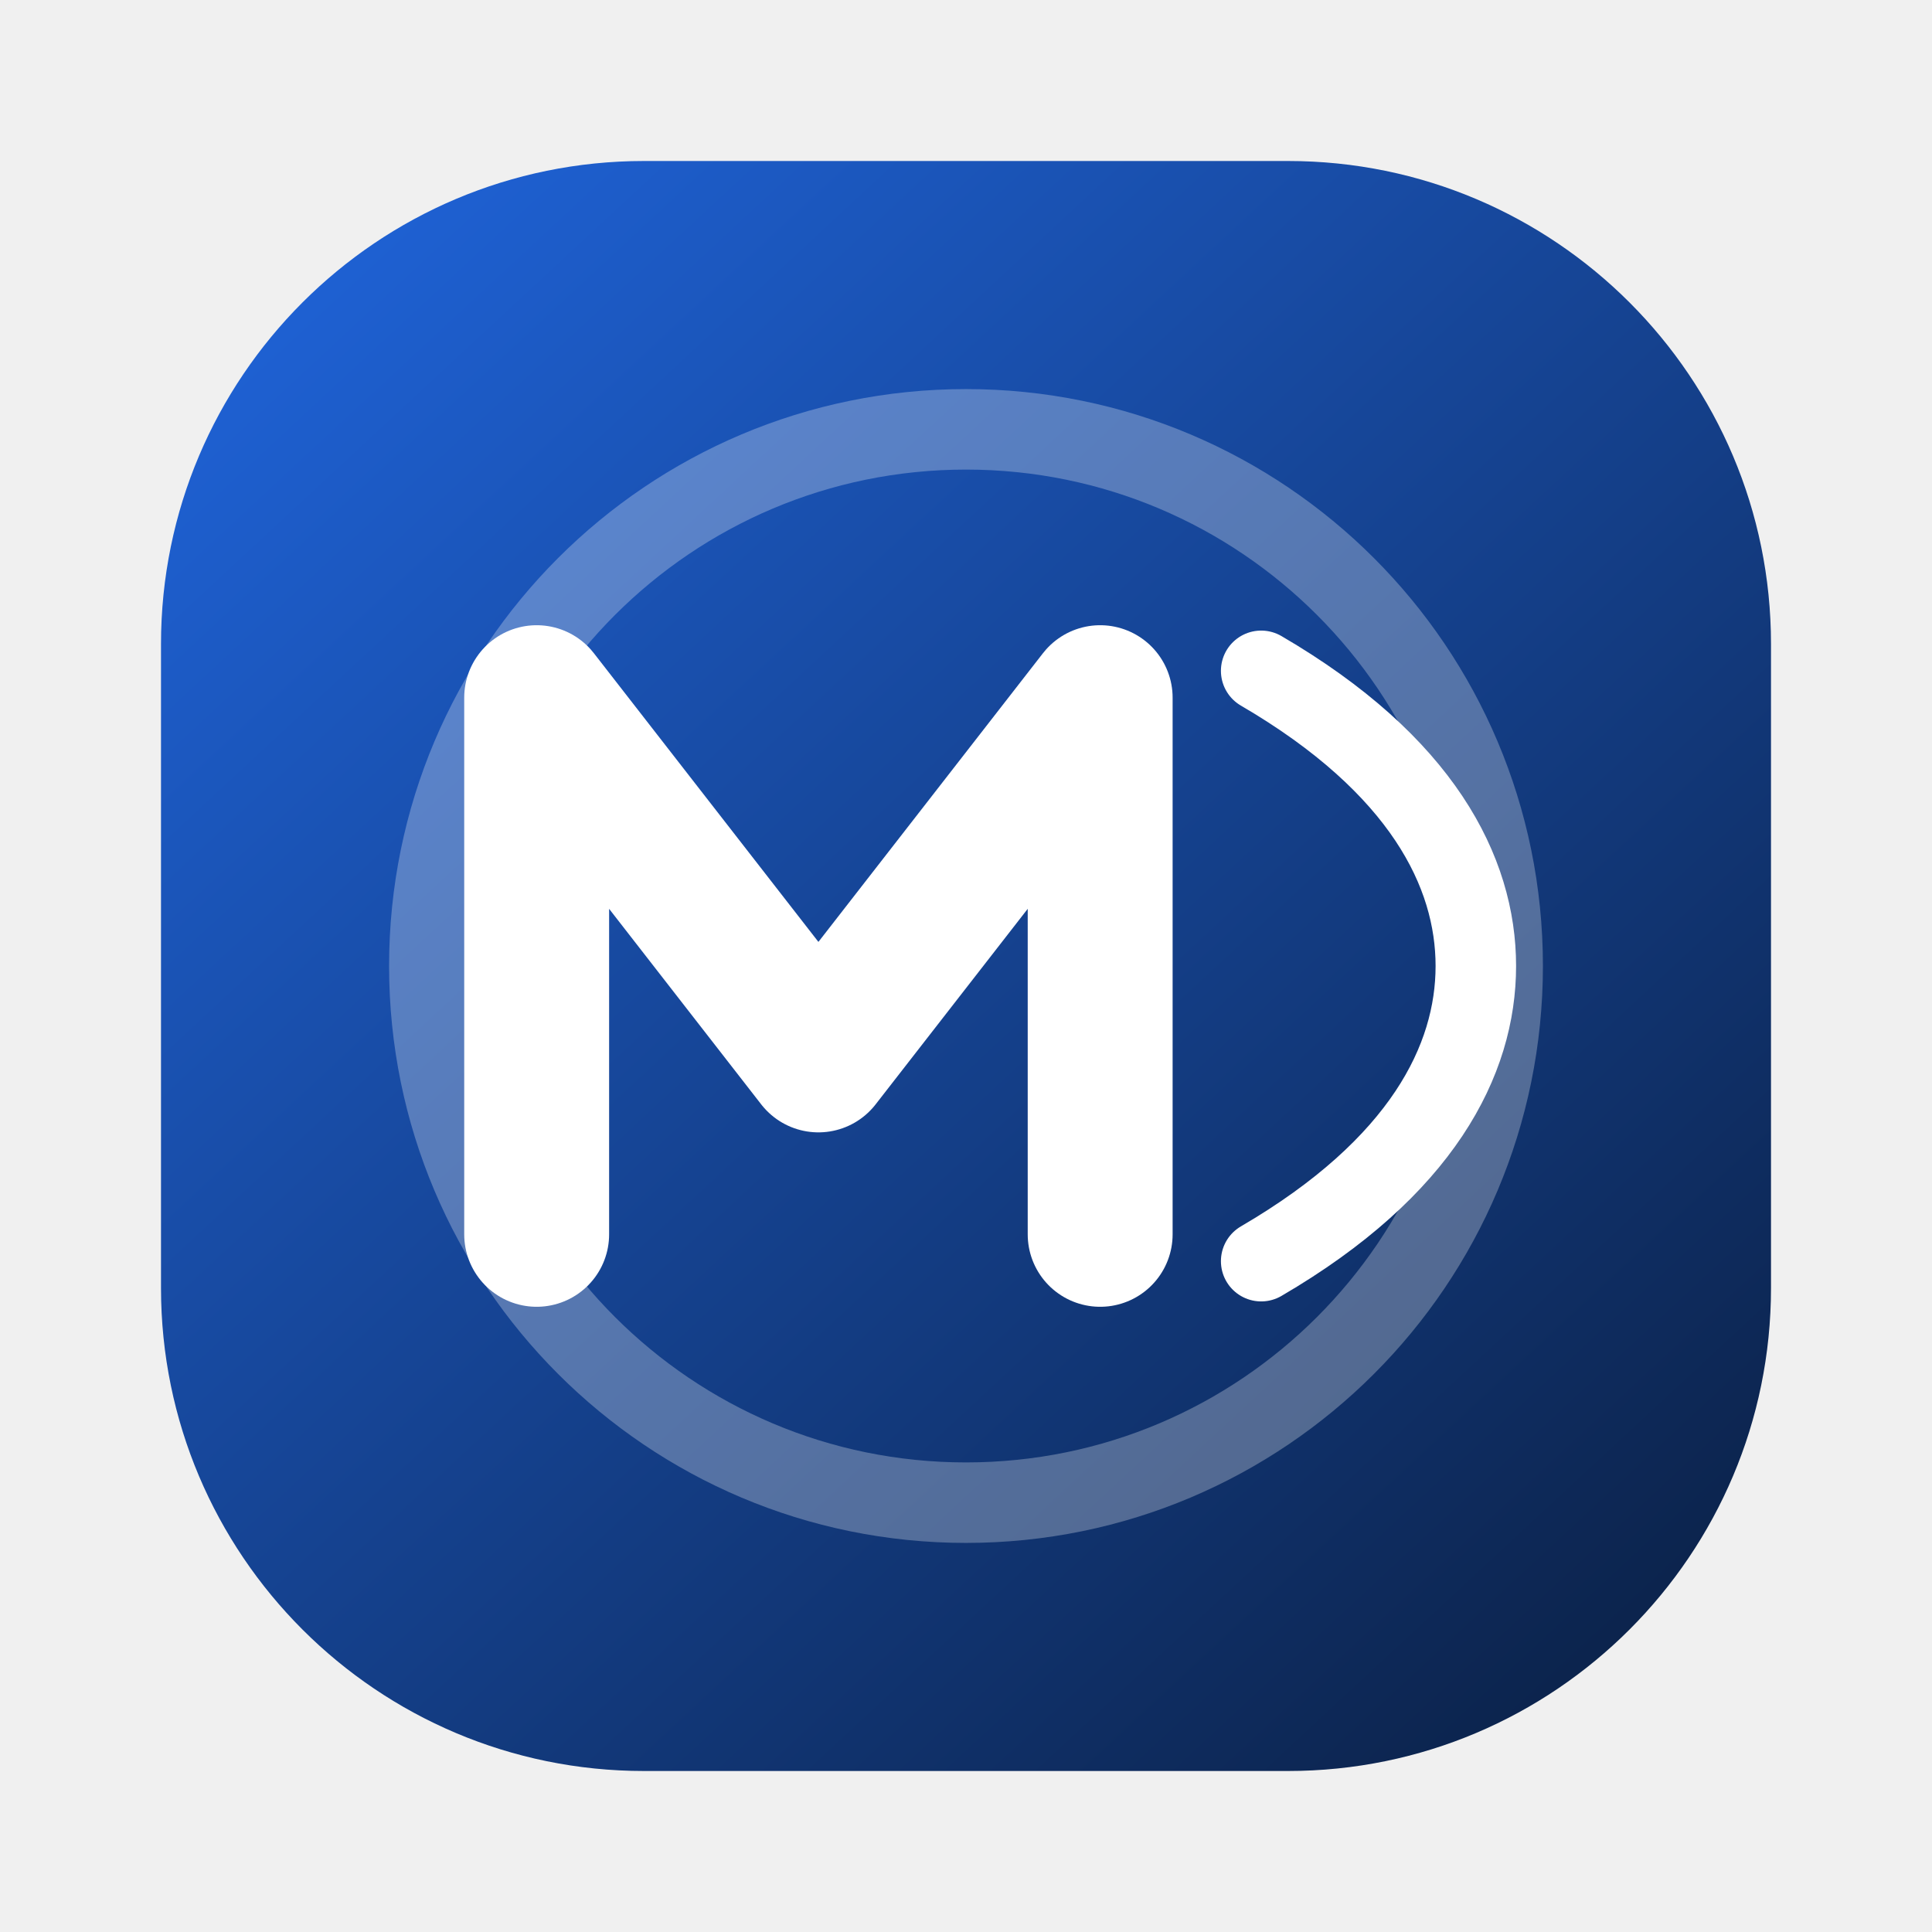
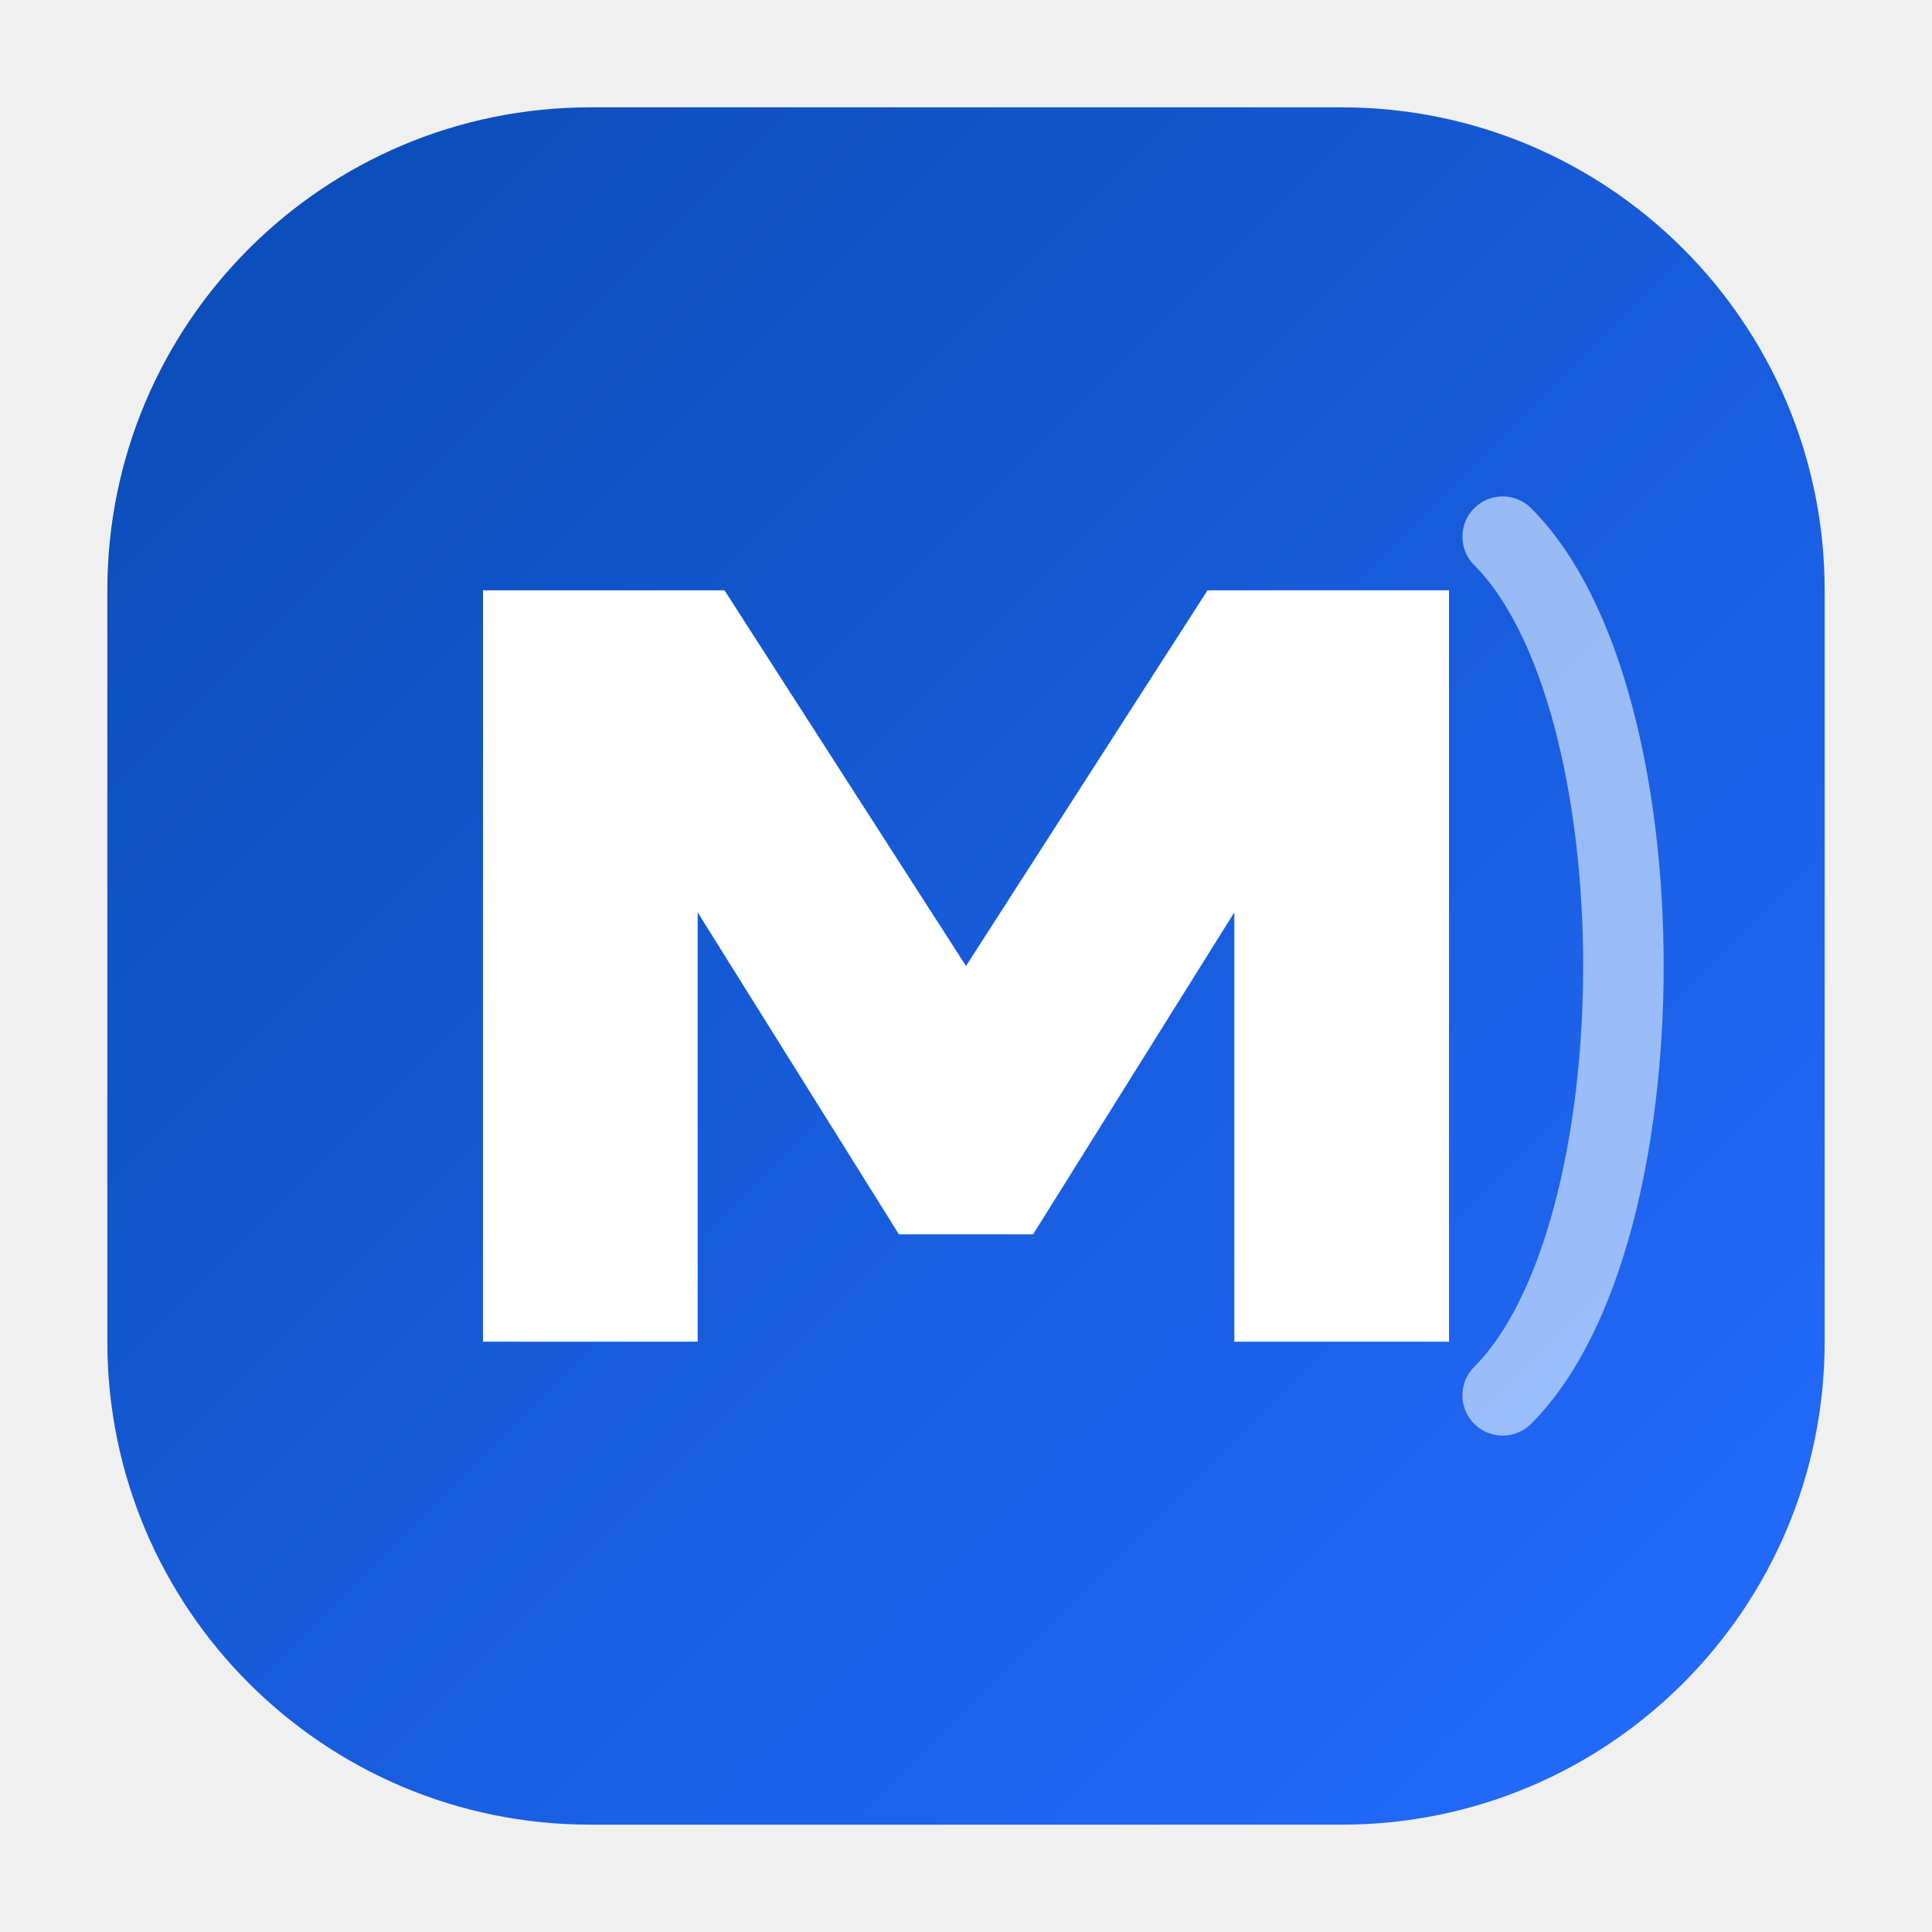
- <svg xmlns="http://www.w3.org/2000/svg" viewBox="0 0 72 72" role="img" aria-label="MOCH logo">
+ <svg xmlns="http://www.w3.org/2000/svg" width="72" height="72" viewBox="0 0 72 72" fill="none">
+   <rect x="4" y="4" width="64" height="64" rx="18" fill="url(#g)" />
+   <path d="M18 50V22h9l9 14 9-14h9v28h-8V34L38.5 46h-5L26 34v16h-8Z" fill="white" />
+   <path d="M56 20c6 6 6 26 0 32" stroke="#CFE2FF" stroke-width="3" stroke-linecap="round" opacity=".7" />
  <defs>
-     <linearGradient id="g" x1="10" x2="62" y1="8" y2="64" gradientUnits="userSpaceOnUse">
-       <stop offset="0" stop-color="#1f63d8" />
-       <stop offset="1" stop-color="#0b2147" />
+     <linearGradient id="g" x1="8" y1="8" x2="66" y2="66" gradientUnits="userSpaceOnUse">
+       <stop stop-color="#0B4DB8" />
+       <stop offset="1" stop-color="#246BFE" />
    </linearGradient>
  </defs>
-   <rect x="6" y="6" width="60" height="60" rx="18" fill="url(#g)" />
-   <circle cx="36" cy="36" r="20" fill="none" stroke="rgba(255,255,255,.28)" stroke-width="3" />
-   <path d="M20 46V26l10.5 13.5L41 26v20" fill="none" stroke="#fff" stroke-width="5.4" stroke-linecap="round" stroke-linejoin="round" />
-   <path d="M47 25c6 3.5 8 7.5 8 11s-2 7.5-8 11" fill="none" stroke="#fff" stroke-width="3" stroke-linecap="round" />
</svg>
